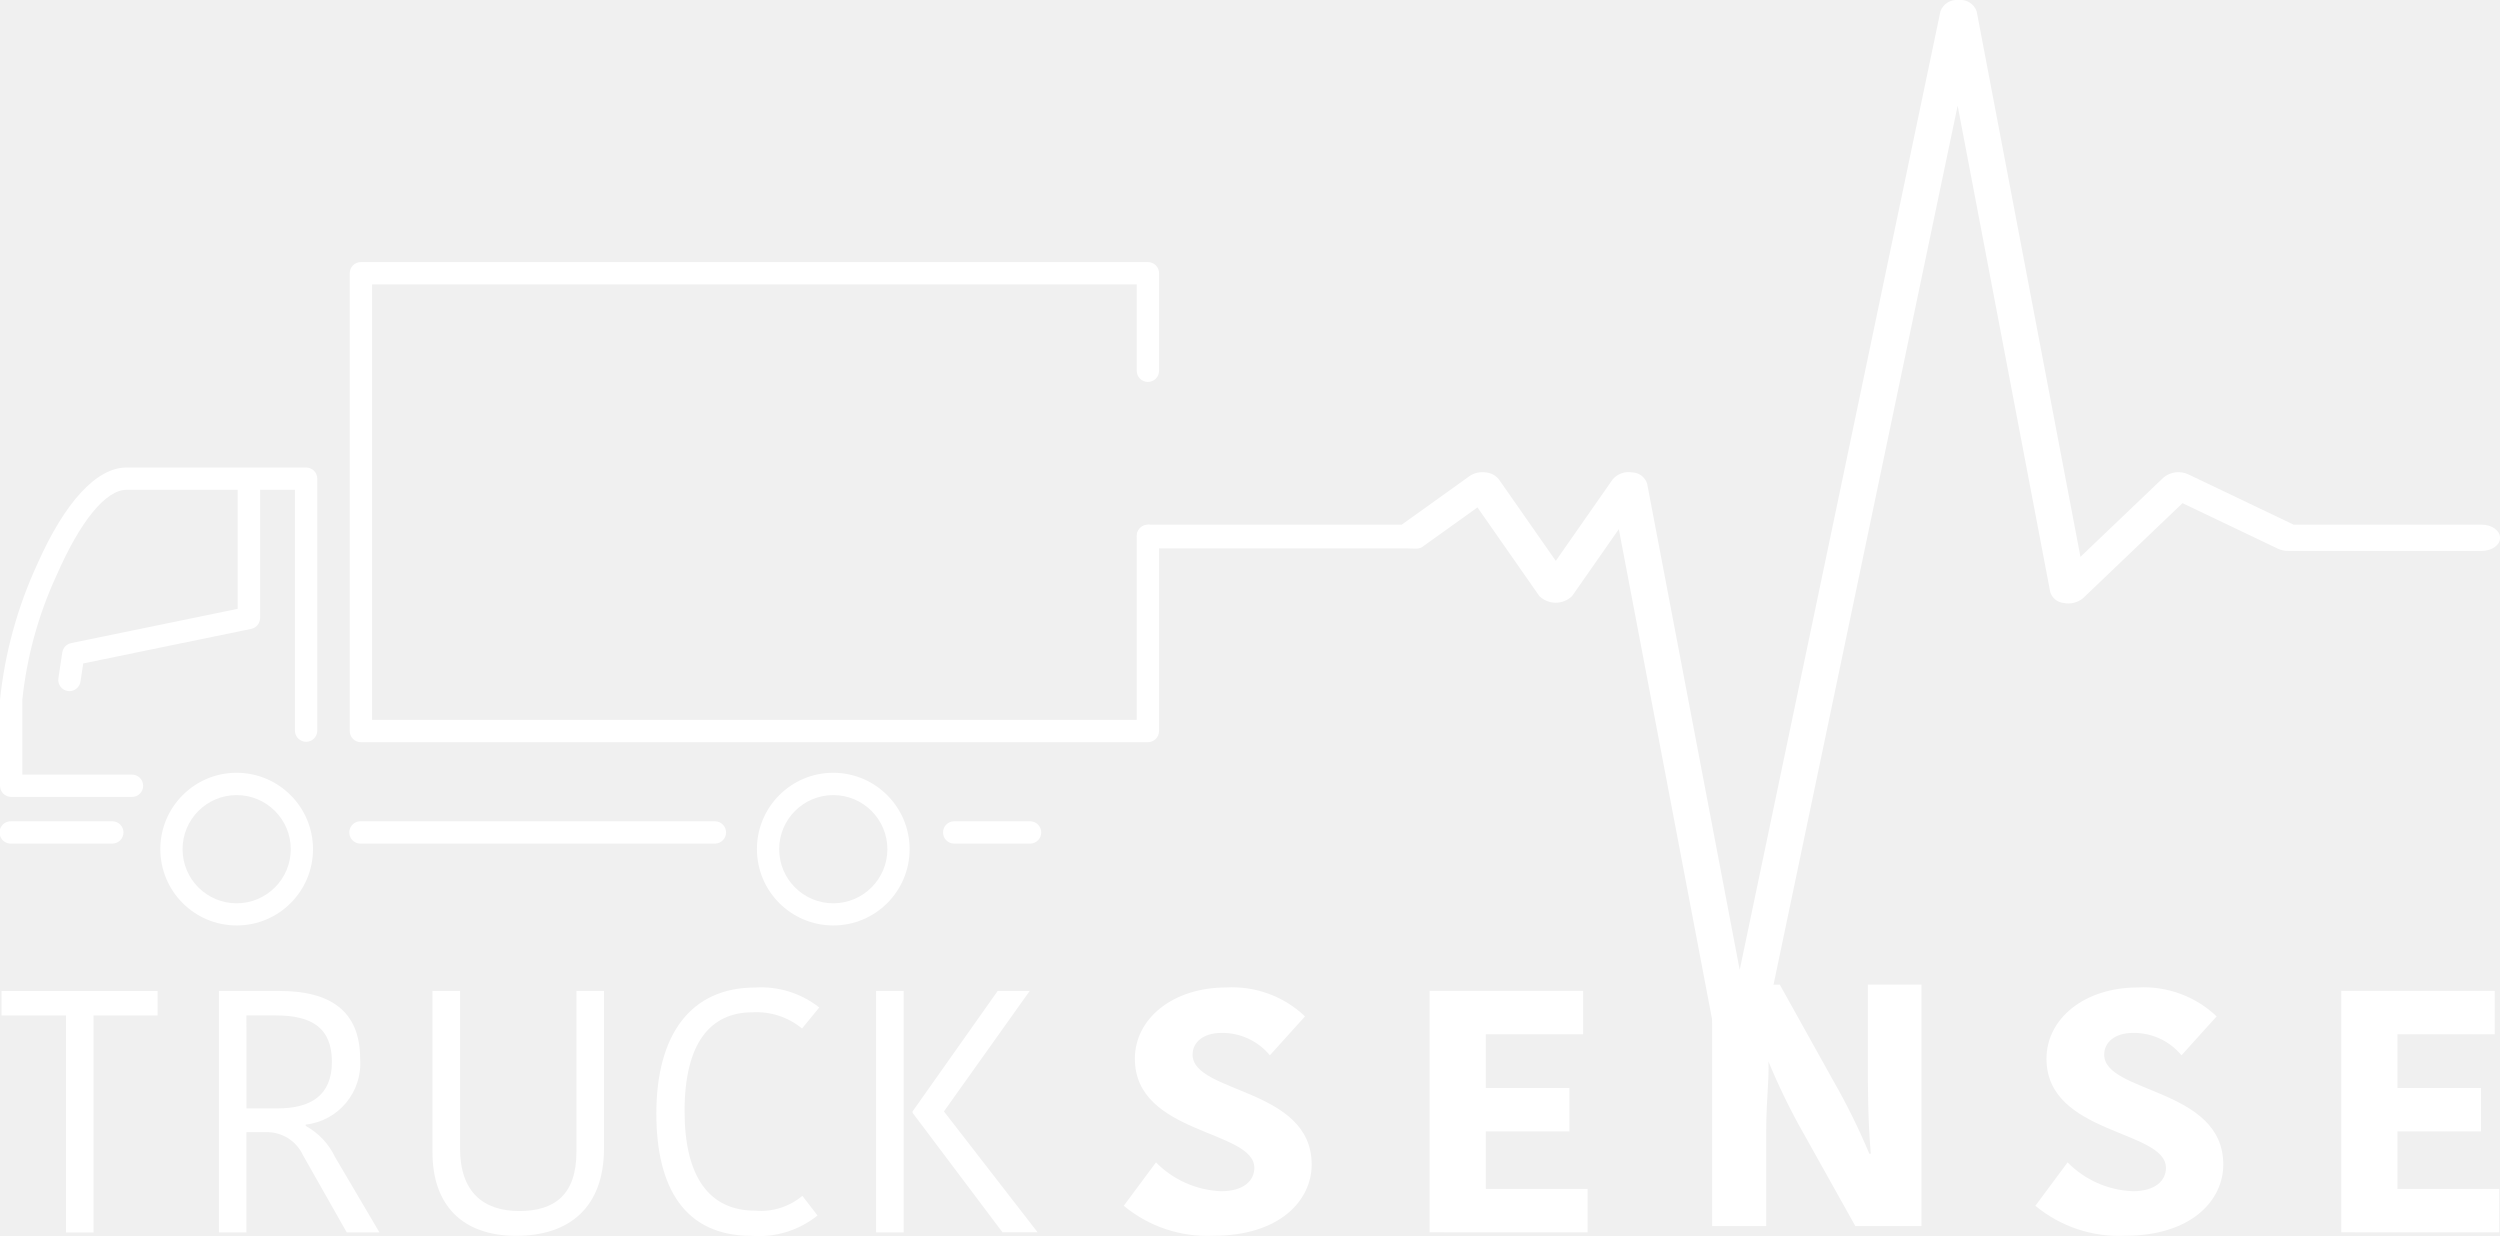
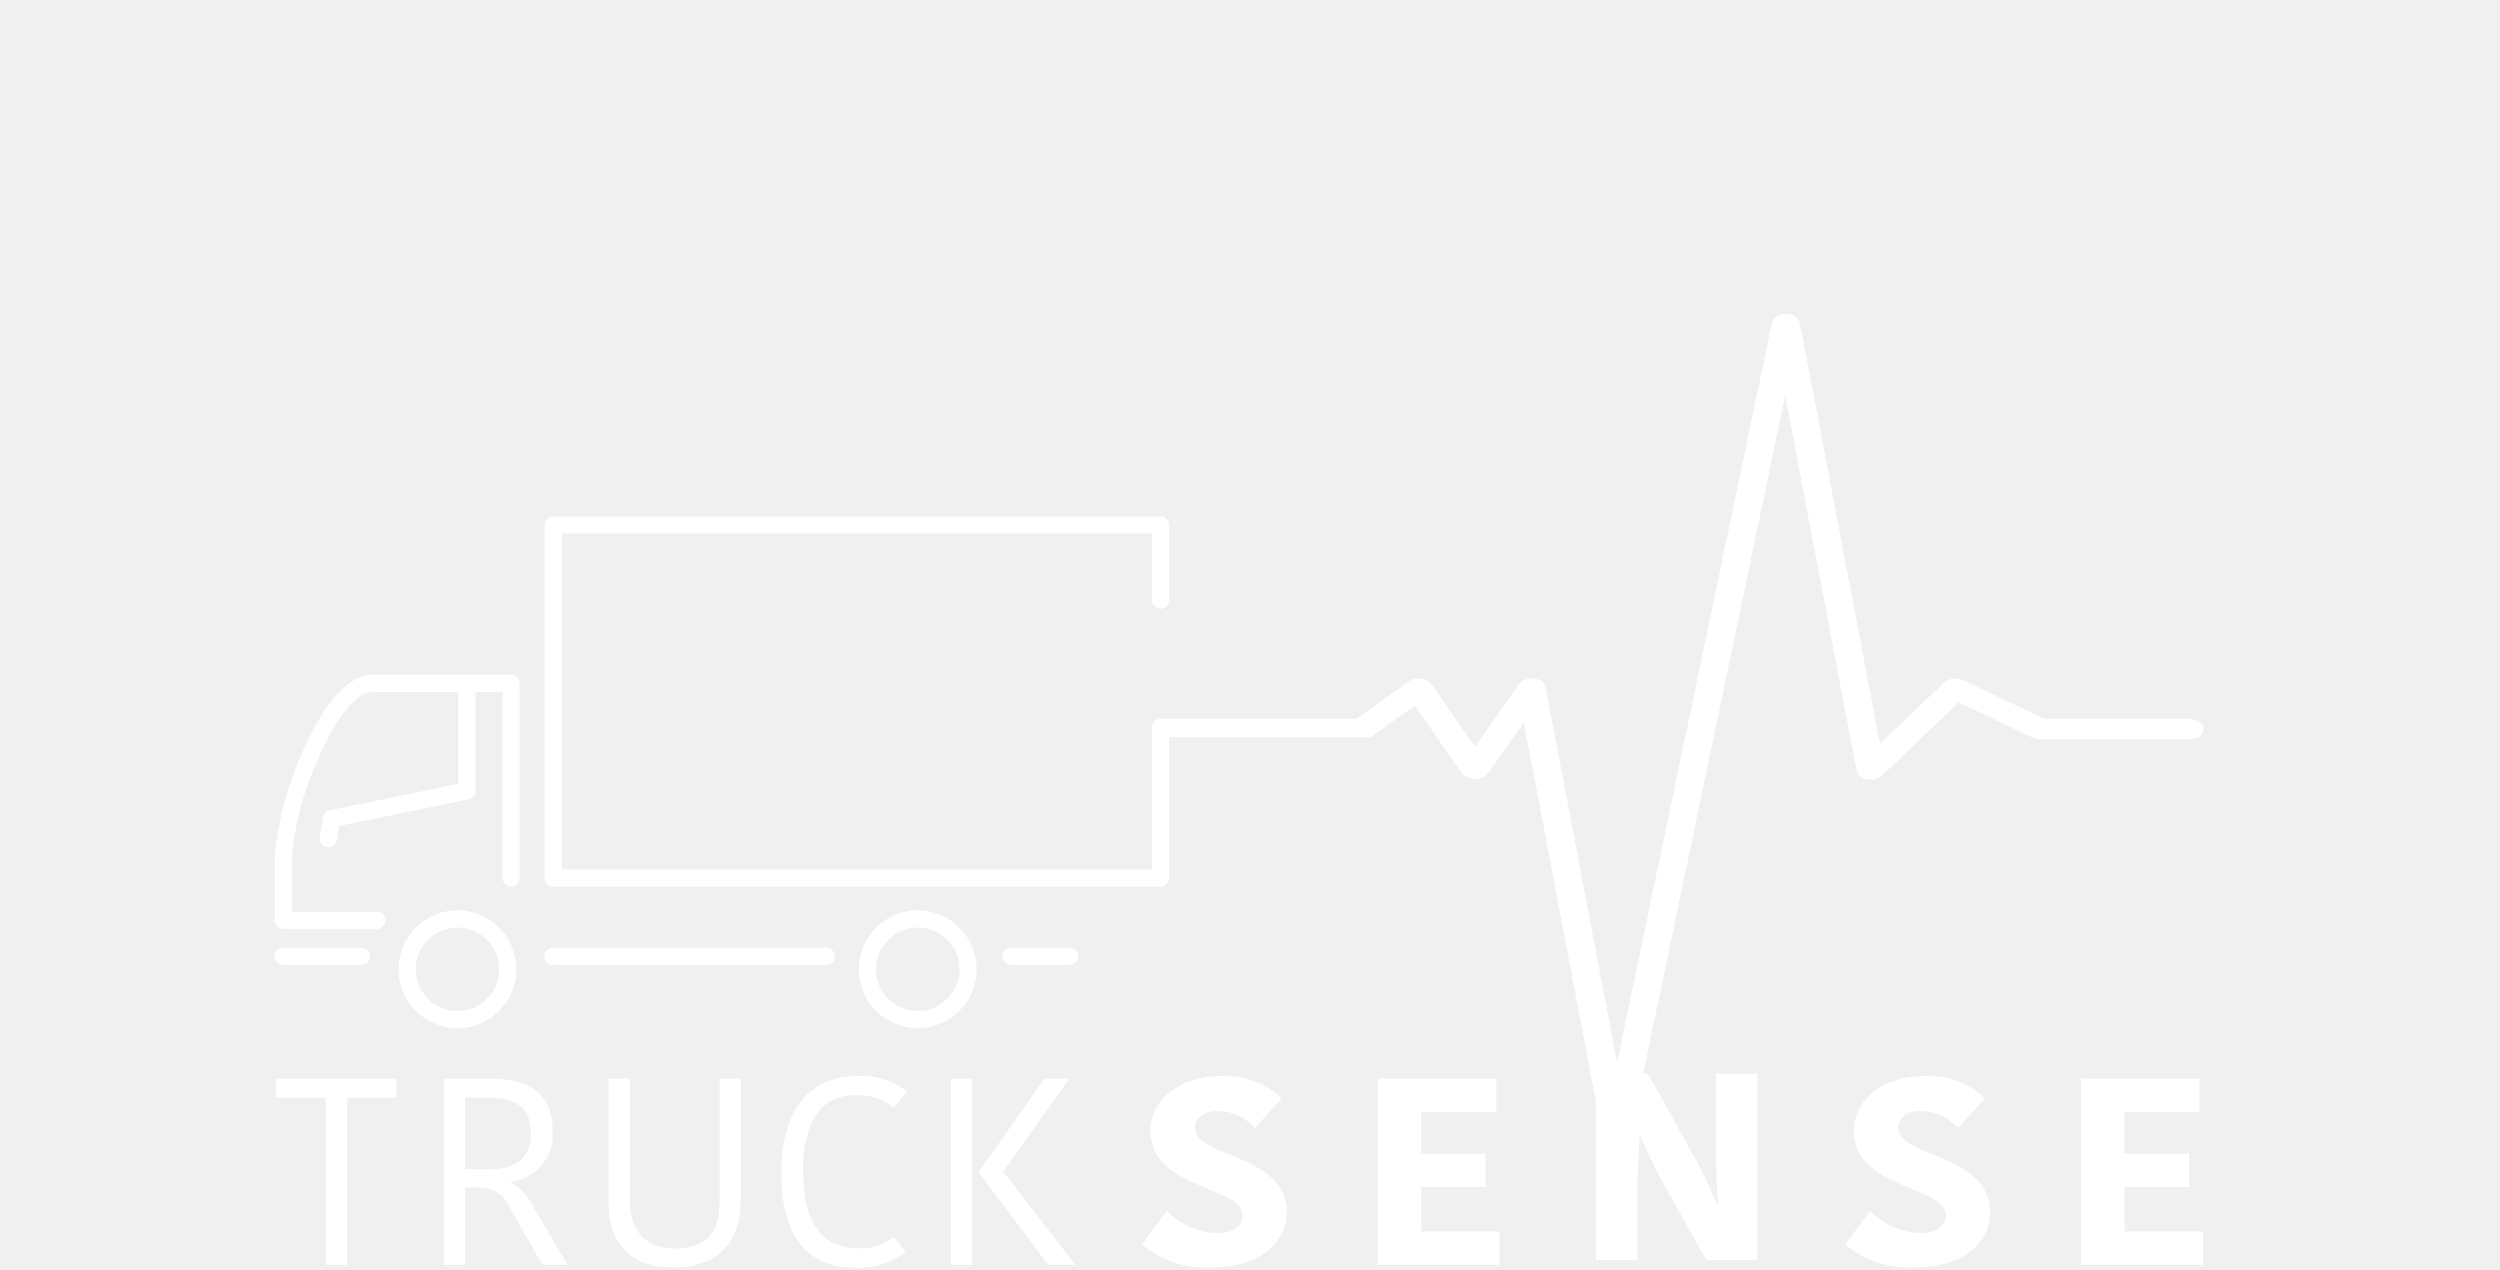
- <svg xmlns="http://www.w3.org/2000/svg" width="147.357" height="72.843" viewBox="0 0 147.357 72.843">
-   <g id="Trucksense" transform="translate(-297.8 -388.87)">
-     <g id="Group_2677" data-name="Group 2677" transform="translate(297.894 447.077)">
-       <path id="Path_258" data-name="Path 258" d="M301.853,550h-3.8v-1.441h9.2V550h-3.776v12.789h-1.624Z" transform="translate(-298.057 -548.352)" fill="#fff" />
-       <path id="Path_259" data-name="Path 259" d="M336.653,548.555c2.964,0,4.75,1.157,4.75,4a3.63,3.63,0,0,1-3.207,3.877v.081a4.051,4.051,0,0,1,1.725,1.827l2.619,4.445h-1.928l-2.578-4.547a2.336,2.336,0,0,0-2.213-1.36H334.7v5.907H333.08v-14.23Zm-1.949,6.922h1.827c1.969,0,3.207-.771,3.207-2.74,0-1.989-1.157-2.74-3.309-2.74H334.7Z" transform="translate(-320.269 -548.352)" fill="#fff" />
-       <path id="Path_260" data-name="Path 260" d="M375.976,558.035v-9.48H377.6v9.277c0,3.431-1.989,5.156-5.176,5.156-3.207,0-4.933-1.847-4.933-4.912v-9.521h1.624v9.277c0,2.558,1.36,3.695,3.491,3.695C374.678,561.527,375.976,560.572,375.976,558.035Z" transform="translate(-342.093 -548.352)" fill="#fff" />
-       <path id="Path_261" data-name="Path 261" d="M409.392,548a5.544,5.544,0,0,1,3.776,1.177l-1.015,1.238a4.221,4.221,0,0,0-2.923-.954c-2.477,0-4,1.807-4,5.826,0,3.857,1.442,5.866,4.162,5.866a3.815,3.815,0,0,0,2.781-.873l.893,1.157a5.526,5.526,0,0,1-3.9,1.2c-3.918,0-5.6-2.822-5.6-7.206C403.566,550.761,405.6,548,409.392,548Z" transform="translate(-364.973 -548)" fill="#fff" />
-       <path id="Path_262" data-name="Path 262" d="M440.6,562.785h-1.624v-14.23H440.6Zm5.542-14.23h1.888l-5.055,7.1,5.521,7.125h-2.07l-5.3-7.044v-.081Z" transform="translate(-387.431 -548.352)" fill="#fff" />
-     </g>
-     <g id="Group_2680" data-name="Group 2680" transform="translate(364.038 388.87)">
-       <g id="Group_2678" data-name="Group 2678" transform="translate(0.773 0)">
-         <path id="Path_263" data-name="Path 263" d="M560.267,419.795H549.18l-6.2-2.962a1.375,1.375,0,0,0-1.463.18l-4.9,4.678L530.5,389.54a1.007,1.007,0,0,0-1.069-.669,1.027,1.027,0,0,0-1.066.658l-11.833,56.51-5.457-28.668a.958.958,0,0,0-.891-.658,1.229,1.229,0,0,0-1.142.417l-3.351,4.8-3.351-4.8a1.106,1.106,0,0,0-.792-.417,1.345,1.345,0,0,0-.936.216l-4,2.866H481.7a.7.7,0,0,0-.7.7h0a.7.7,0,0,0,.7.7h15.267c.286,0,.647.063.85-.083l3.258-2.334,3.647,5.226a1.385,1.385,0,0,0,1.931,0l2.754-3.945,6,31.539a1.192,1.192,0,0,0,2.135.009L529.378,395.1l5.457,28.667a.925.925,0,0,0,.8.645,1.347,1.347,0,0,0,1.136-.285l5.861-5.6,5.626,2.686a1.406,1.406,0,0,0,.6.13h11.413c.6,0,1.079-.346,1.079-.773S560.863,419.795,560.267,419.795Z" transform="translate(-481 -388.87)" fill="#fff" />
+ <svg xmlns="http://www.w3.org/2000/svg" width="191" height="97" viewBox="0 0 191 97">
+   <defs>
+     <clipPath id="clip-path">
+       <rect id="Rectangle_76" data-name="Rectangle 76" width="191" height="97" transform="translate(4991 10587)" fill="red" opacity="0.748" />
+     </clipPath>
+   </defs>
+   <g id="Mask_Group_13" data-name="Mask Group 13" transform="translate(-4991 -10587)" clip-path="url(#clip-path)">
+     <g id="Trucksense" transform="translate(4714.2 10222.13)">
+       <g id="Group_2677" data-name="Group 2677" transform="translate(297.894 447.077)">
+         <path id="Path_258" data-name="Path 258" d="M301.853,550h-3.8v-1.441h9.2V550h-3.776v12.789h-1.624Z" transform="translate(-298.057 -548.352)" fill="#fff" />
+         <path id="Path_259" data-name="Path 259" d="M336.653,548.555c2.964,0,4.75,1.157,4.75,4a3.63,3.63,0,0,1-3.207,3.877v.081a4.051,4.051,0,0,1,1.725,1.827l2.619,4.445h-1.928l-2.578-4.547a2.336,2.336,0,0,0-2.213-1.36H334.7v5.907H333.08v-14.23Zm-1.949,6.922h1.827c1.969,0,3.207-.771,3.207-2.74,0-1.989-1.157-2.74-3.309-2.74H334.7Z" transform="translate(-320.269 -548.352)" fill="#fff" />
+         <path id="Path_260" data-name="Path 260" d="M375.976,558.035v-9.48H377.6v9.277c0,3.431-1.989,5.156-5.176,5.156-3.207,0-4.933-1.847-4.933-4.912v-9.521h1.624v9.277c0,2.558,1.36,3.695,3.491,3.695C374.678,561.527,375.976,560.572,375.976,558.035Z" transform="translate(-342.093 -548.352)" fill="#fff" />
+         <path id="Path_261" data-name="Path 261" d="M409.392,548a5.544,5.544,0,0,1,3.776,1.177l-1.015,1.238a4.221,4.221,0,0,0-2.923-.954c-2.477,0-4,1.807-4,5.826,0,3.857,1.442,5.866,4.162,5.866a3.815,3.815,0,0,0,2.781-.873l.893,1.157a5.526,5.526,0,0,1-3.9,1.2c-3.918,0-5.6-2.822-5.6-7.206C403.566,550.761,405.6,548,409.392,548Z" transform="translate(-364.973 -548)" fill="#fff" />
+         <path id="Path_262" data-name="Path 262" d="M440.6,562.785h-1.624v-14.23H440.6Zm5.542-14.23h1.888l-5.055,7.1,5.521,7.125h-2.07l-5.3-7.044v-.081Z" transform="translate(-387.431 -548.352)" fill="#fff" />
      </g>
-       <g id="Group_2679" data-name="Group 2679" transform="translate(0 58.039)">
-         <path id="Path_264" data-name="Path 264" d="M486.583,558.623c0-2.253-7.042-1.948-7.042-6.435,0-2.355,2.224-4.2,5.385-4.2a6.225,6.225,0,0,1,4.644,1.705l-2.071,2.294a3.634,3.634,0,0,0-2.856-1.32c-1.09,0-1.7.568-1.7,1.279,0,2.294,7.02,1.949,7.02,6.476,0,2.131-1.9,4.2-5.777,4.2a7.71,7.71,0,0,1-5.3-1.766l1.9-2.558a5.705,5.705,0,0,0,3.837,1.7C485.95,560,486.583,559.374,486.583,558.623Z" transform="translate(-478.887 -547.823)" fill="#fff" />
-         <path id="Path_265" data-name="Path 265" d="M528.172,562.771v-14.23h9.047V551.1h-5.734v3.167h4.927v2.558h-4.927v3.39h6v2.558Z" transform="translate(-510.144 -548.175)" fill="#fff" />
-         <path id="Path_266" data-name="Path 266" d="M576.977,551.457c.153,1.421-.092,2.478-.092,4.935v5.379H573.7v-14.23h3.989l3.118,5.6a39.029,39.029,0,0,1,2.158,4.364h.087c-.174-1.989-.174-3.958-.174-5.46v-4.507h3.161v14.23h-3.9l-3.358-6.009a39.134,39.134,0,0,1-2.027-4.344Z" transform="translate(-539.02 -547.541)" fill="#fff" />
-         <path id="Path_267" data-name="Path 267" d="M633.483,558.623c0-2.253-7.042-1.948-7.042-6.435,0-2.355,2.224-4.2,5.385-4.2a6.224,6.224,0,0,1,4.644,1.705l-2.071,2.294a3.633,3.633,0,0,0-2.856-1.32c-1.09,0-1.7.568-1.7,1.279,0,2.294,7.02,1.949,7.02,6.476,0,2.131-1.9,4.2-5.777,4.2a7.713,7.713,0,0,1-5.3-1.766l1.9-2.558a5.7,5.7,0,0,0,3.837,1.7C632.851,560,633.483,559.374,633.483,558.623Z" transform="translate(-572.054 -547.823)" fill="#fff" />
-         <path id="Path_268" data-name="Path 268" d="M675.072,562.771v-14.23h9.047V551.1h-5.734v3.167h4.927v2.558h-4.927v3.39h6v2.558Z" transform="translate(-603.311 -548.175)" fill="#fff" />
+       <g id="Group_2680" data-name="Group 2680" transform="translate(364.038 388.87)">
+         <g id="Group_2678" data-name="Group 2678" transform="translate(0.773 0)">
+           <path id="Path_263" data-name="Path 263" d="M560.267,419.795H549.18l-6.2-2.962a1.375,1.375,0,0,0-1.463.18l-4.9,4.678L530.5,389.54a1.007,1.007,0,0,0-1.069-.669,1.027,1.027,0,0,0-1.066.658l-11.833,56.51-5.457-28.668a.958.958,0,0,0-.891-.658,1.229,1.229,0,0,0-1.142.417l-3.351,4.8-3.351-4.8a1.106,1.106,0,0,0-.792-.417,1.345,1.345,0,0,0-.936.216l-4,2.866H481.7a.7.7,0,0,0-.7.7h0a.7.7,0,0,0,.7.7h15.267c.286,0,.647.063.85-.083l3.258-2.334,3.647,5.226a1.385,1.385,0,0,0,1.931,0l2.754-3.945,6,31.539a1.192,1.192,0,0,0,2.135.009L529.378,395.1l5.457,28.667a.925.925,0,0,0,.8.645,1.347,1.347,0,0,0,1.136-.285l5.861-5.6,5.626,2.686a1.406,1.406,0,0,0,.6.13h11.413c.6,0,1.079-.346,1.079-.773S560.863,419.795,560.267,419.795Z" transform="translate(-481 -388.87)" fill="#fff" />
+         </g>
+         <g id="Group_2679" data-name="Group 2679" transform="translate(0 58.039)">
+           <path id="Path_264" data-name="Path 264" d="M486.583,558.623c0-2.253-7.042-1.948-7.042-6.435,0-2.355,2.224-4.2,5.385-4.2a6.225,6.225,0,0,1,4.644,1.705l-2.071,2.294a3.634,3.634,0,0,0-2.856-1.32c-1.09,0-1.7.568-1.7,1.279,0,2.294,7.02,1.949,7.02,6.476,0,2.131-1.9,4.2-5.777,4.2a7.71,7.71,0,0,1-5.3-1.766l1.9-2.558a5.705,5.705,0,0,0,3.837,1.7C485.95,560,486.583,559.374,486.583,558.623Z" transform="translate(-478.887 -547.823)" fill="#fff" />
+           <path id="Path_265" data-name="Path 265" d="M528.172,562.771v-14.23h9.047V551.1h-5.734v3.167h4.927v2.558h-4.927v3.39h6v2.558Z" transform="translate(-510.144 -548.175)" fill="#fff" />
+           <path id="Path_266" data-name="Path 266" d="M576.977,551.457c.153,1.421-.092,2.478-.092,4.935v5.379H573.7v-14.23h3.989l3.118,5.6a39.029,39.029,0,0,1,2.158,4.364h.087c-.174-1.989-.174-3.958-.174-5.46v-4.507h3.161v14.23h-3.9l-3.358-6.009a39.134,39.134,0,0,1-2.027-4.344Z" transform="translate(-539.02 -547.541)" fill="#fff" />
+           <path id="Path_267" data-name="Path 267" d="M633.483,558.623c0-2.253-7.042-1.948-7.042-6.435,0-2.355,2.224-4.2,5.385-4.2a6.224,6.224,0,0,1,4.644,1.705l-2.071,2.294a3.633,3.633,0,0,0-2.856-1.32c-1.09,0-1.7.568-1.7,1.279,0,2.294,7.02,1.949,7.02,6.476,0,2.131-1.9,4.2-5.777,4.2a7.713,7.713,0,0,1-5.3-1.766l1.9-2.558a5.7,5.7,0,0,0,3.837,1.7C632.851,560,633.483,559.374,633.483,558.623Z" transform="translate(-572.054 -547.823)" fill="#fff" />
+           <path id="Path_268" data-name="Path 268" d="M675.072,562.771v-14.23h9.047V551.1h-5.734v3.167h4.927v2.558h-4.927v3.39h6v2.558Z" transform="translate(-603.311 -548.175)" fill="#fff" />
+         </g>
      </g>
-     </g>
-     <g id="Group_2681" data-name="Group 2681" transform="translate(297.8 404.317)">
-       <path id="Path_269" data-name="Path 269" d="M315.837,464.2H305.264c-1.771,0-3.645,2.03-5.275,5.716a25.308,25.308,0,0,0-2.189,7.976v5.067a.659.659,0,0,0,.658.658h7.122a.658.658,0,0,0,0-1.316h-6.464v-4.41a23.253,23.253,0,0,1,2.02-7.339c1.4-3.2,2.9-5.038,4.128-5.038h6.545v7.017l-9.819,2.021a.663.663,0,0,0-.518.547l-.231,1.527a.657.657,0,0,0,.554.748.6.6,0,0,0,.1.008.662.662,0,0,0,.649-.56l.162-1.073,9.9-2.037a.66.66,0,0,0,.525-.644v-7.553h2.055v14.221a.658.658,0,0,0,1.315,0V464.855A.658.658,0,0,0,315.837,464.2Z" transform="translate(-297.8 -452.091)" fill="#fff" />
-       <path id="Path_270" data-name="Path 270" d="M304.445,521.213h-5.987a.658.658,0,1,0,0,1.315h5.987a.658.658,0,0,0,0-1.315Z" transform="translate(-297.8 -488.251)" fill="#fff" />
-       <path id="Path_271" data-name="Path 271" d="M400.547,458.084H355.476V432.415h45.072v5.093a.658.658,0,0,0,.658.658h0a.658.658,0,0,0,.658-.658v-5.75a.657.657,0,0,0-.657-.658H354.818a.658.658,0,0,0-.658.658v26.984a.658.658,0,0,0,.658.658h46.387a.657.657,0,0,0,.657-.658V447.237a.658.658,0,0,0-.658-.658h0a.658.658,0,0,0-.658.658Z" transform="translate(-333.545 -431.1)" fill="#fff" />
-       <path id="Path_272" data-name="Path 272" d="M375.709,521.213H354.818a.658.658,0,1,0,0,1.315h20.891a.658.658,0,0,0,0-1.315Z" transform="translate(-333.545 -488.251)" fill="#fff" />
-       <path id="Path_273" data-name="Path 273" d="M454.876,521.213h-4.524a.658.658,0,0,0,0,1.315h4.524a.658.658,0,0,0,0-1.315Z" transform="translate(-394.135 -488.251)" fill="#fff" />
-       <path id="Path_274" data-name="Path 274" d="M328.127,513.394a4.5,4.5,0,1,0,4.5,4.5A4.51,4.51,0,0,0,328.127,513.394Zm0,7.694a3.189,3.189,0,1,1,3.189-3.19A3.193,3.193,0,0,1,328.127,521.088Z" transform="translate(-314.177 -483.292)" fill="#fff" />
-       <path id="Path_275" data-name="Path 275" d="M424.265,513.394a4.5,4.5,0,1,0,4.5,4.5A4.51,4.51,0,0,0,424.265,513.394Zm0,7.694a3.189,3.189,0,1,1,3.189-3.19A3.193,3.193,0,0,1,424.265,521.088Z" transform="translate(-375.149 -483.292)" fill="#fff" />
+       <g id="Group_2681" data-name="Group 2681" transform="translate(297.8 404.317)">
+         <path id="Path_269" data-name="Path 269" d="M315.837,464.2H305.264c-1.771,0-3.645,2.03-5.275,5.716a25.308,25.308,0,0,0-2.189,7.976v5.067a.659.659,0,0,0,.658.658h7.122a.658.658,0,0,0,0-1.316h-6.464v-4.41a23.253,23.253,0,0,1,2.02-7.339c1.4-3.2,2.9-5.038,4.128-5.038h6.545v7.017l-9.819,2.021a.663.663,0,0,0-.518.547l-.231,1.527a.657.657,0,0,0,.554.748.6.6,0,0,0,.1.008.662.662,0,0,0,.649-.56l.162-1.073,9.9-2.037a.66.66,0,0,0,.525-.644v-7.553h2.055v14.221a.658.658,0,0,0,1.315,0V464.855A.658.658,0,0,0,315.837,464.2Z" transform="translate(-297.8 -452.091)" fill="#fff" />
+         <path id="Path_270" data-name="Path 270" d="M304.445,521.213h-5.987a.658.658,0,1,0,0,1.315h5.987a.658.658,0,0,0,0-1.315Z" transform="translate(-297.8 -488.251)" fill="#fff" />
+         <path id="Path_271" data-name="Path 271" d="M400.547,458.084H355.476V432.415h45.072v5.093a.658.658,0,0,0,.658.658h0a.658.658,0,0,0,.658-.658v-5.75a.657.657,0,0,0-.657-.658H354.818a.658.658,0,0,0-.658.658v26.984a.658.658,0,0,0,.658.658h46.387a.657.657,0,0,0,.657-.658V447.237a.658.658,0,0,0-.658-.658h0a.658.658,0,0,0-.658.658Z" transform="translate(-333.545 -431.1)" fill="#fff" />
+         <path id="Path_272" data-name="Path 272" d="M375.709,521.213H354.818a.658.658,0,1,0,0,1.315h20.891a.658.658,0,0,0,0-1.315Z" transform="translate(-333.545 -488.251)" fill="#fff" />
+         <path id="Path_273" data-name="Path 273" d="M454.876,521.213h-4.524a.658.658,0,0,0,0,1.315h4.524a.658.658,0,0,0,0-1.315Z" transform="translate(-394.135 -488.251)" fill="#fff" />
+         <path id="Path_274" data-name="Path 274" d="M328.127,513.394a4.5,4.5,0,1,0,4.5,4.5A4.51,4.51,0,0,0,328.127,513.394Zm0,7.694a3.189,3.189,0,1,1,3.189-3.19A3.193,3.193,0,0,1,328.127,521.088Z" transform="translate(-314.177 -483.292)" fill="#fff" />
+         <path id="Path_275" data-name="Path 275" d="M424.265,513.394a4.5,4.5,0,1,0,4.5,4.5A4.51,4.51,0,0,0,424.265,513.394Zm0,7.694a3.189,3.189,0,1,1,3.189-3.19A3.193,3.193,0,0,1,424.265,521.088Z" transform="translate(-375.149 -483.292)" fill="#fff" />
+       </g>
    </g>
  </g>
</svg>
